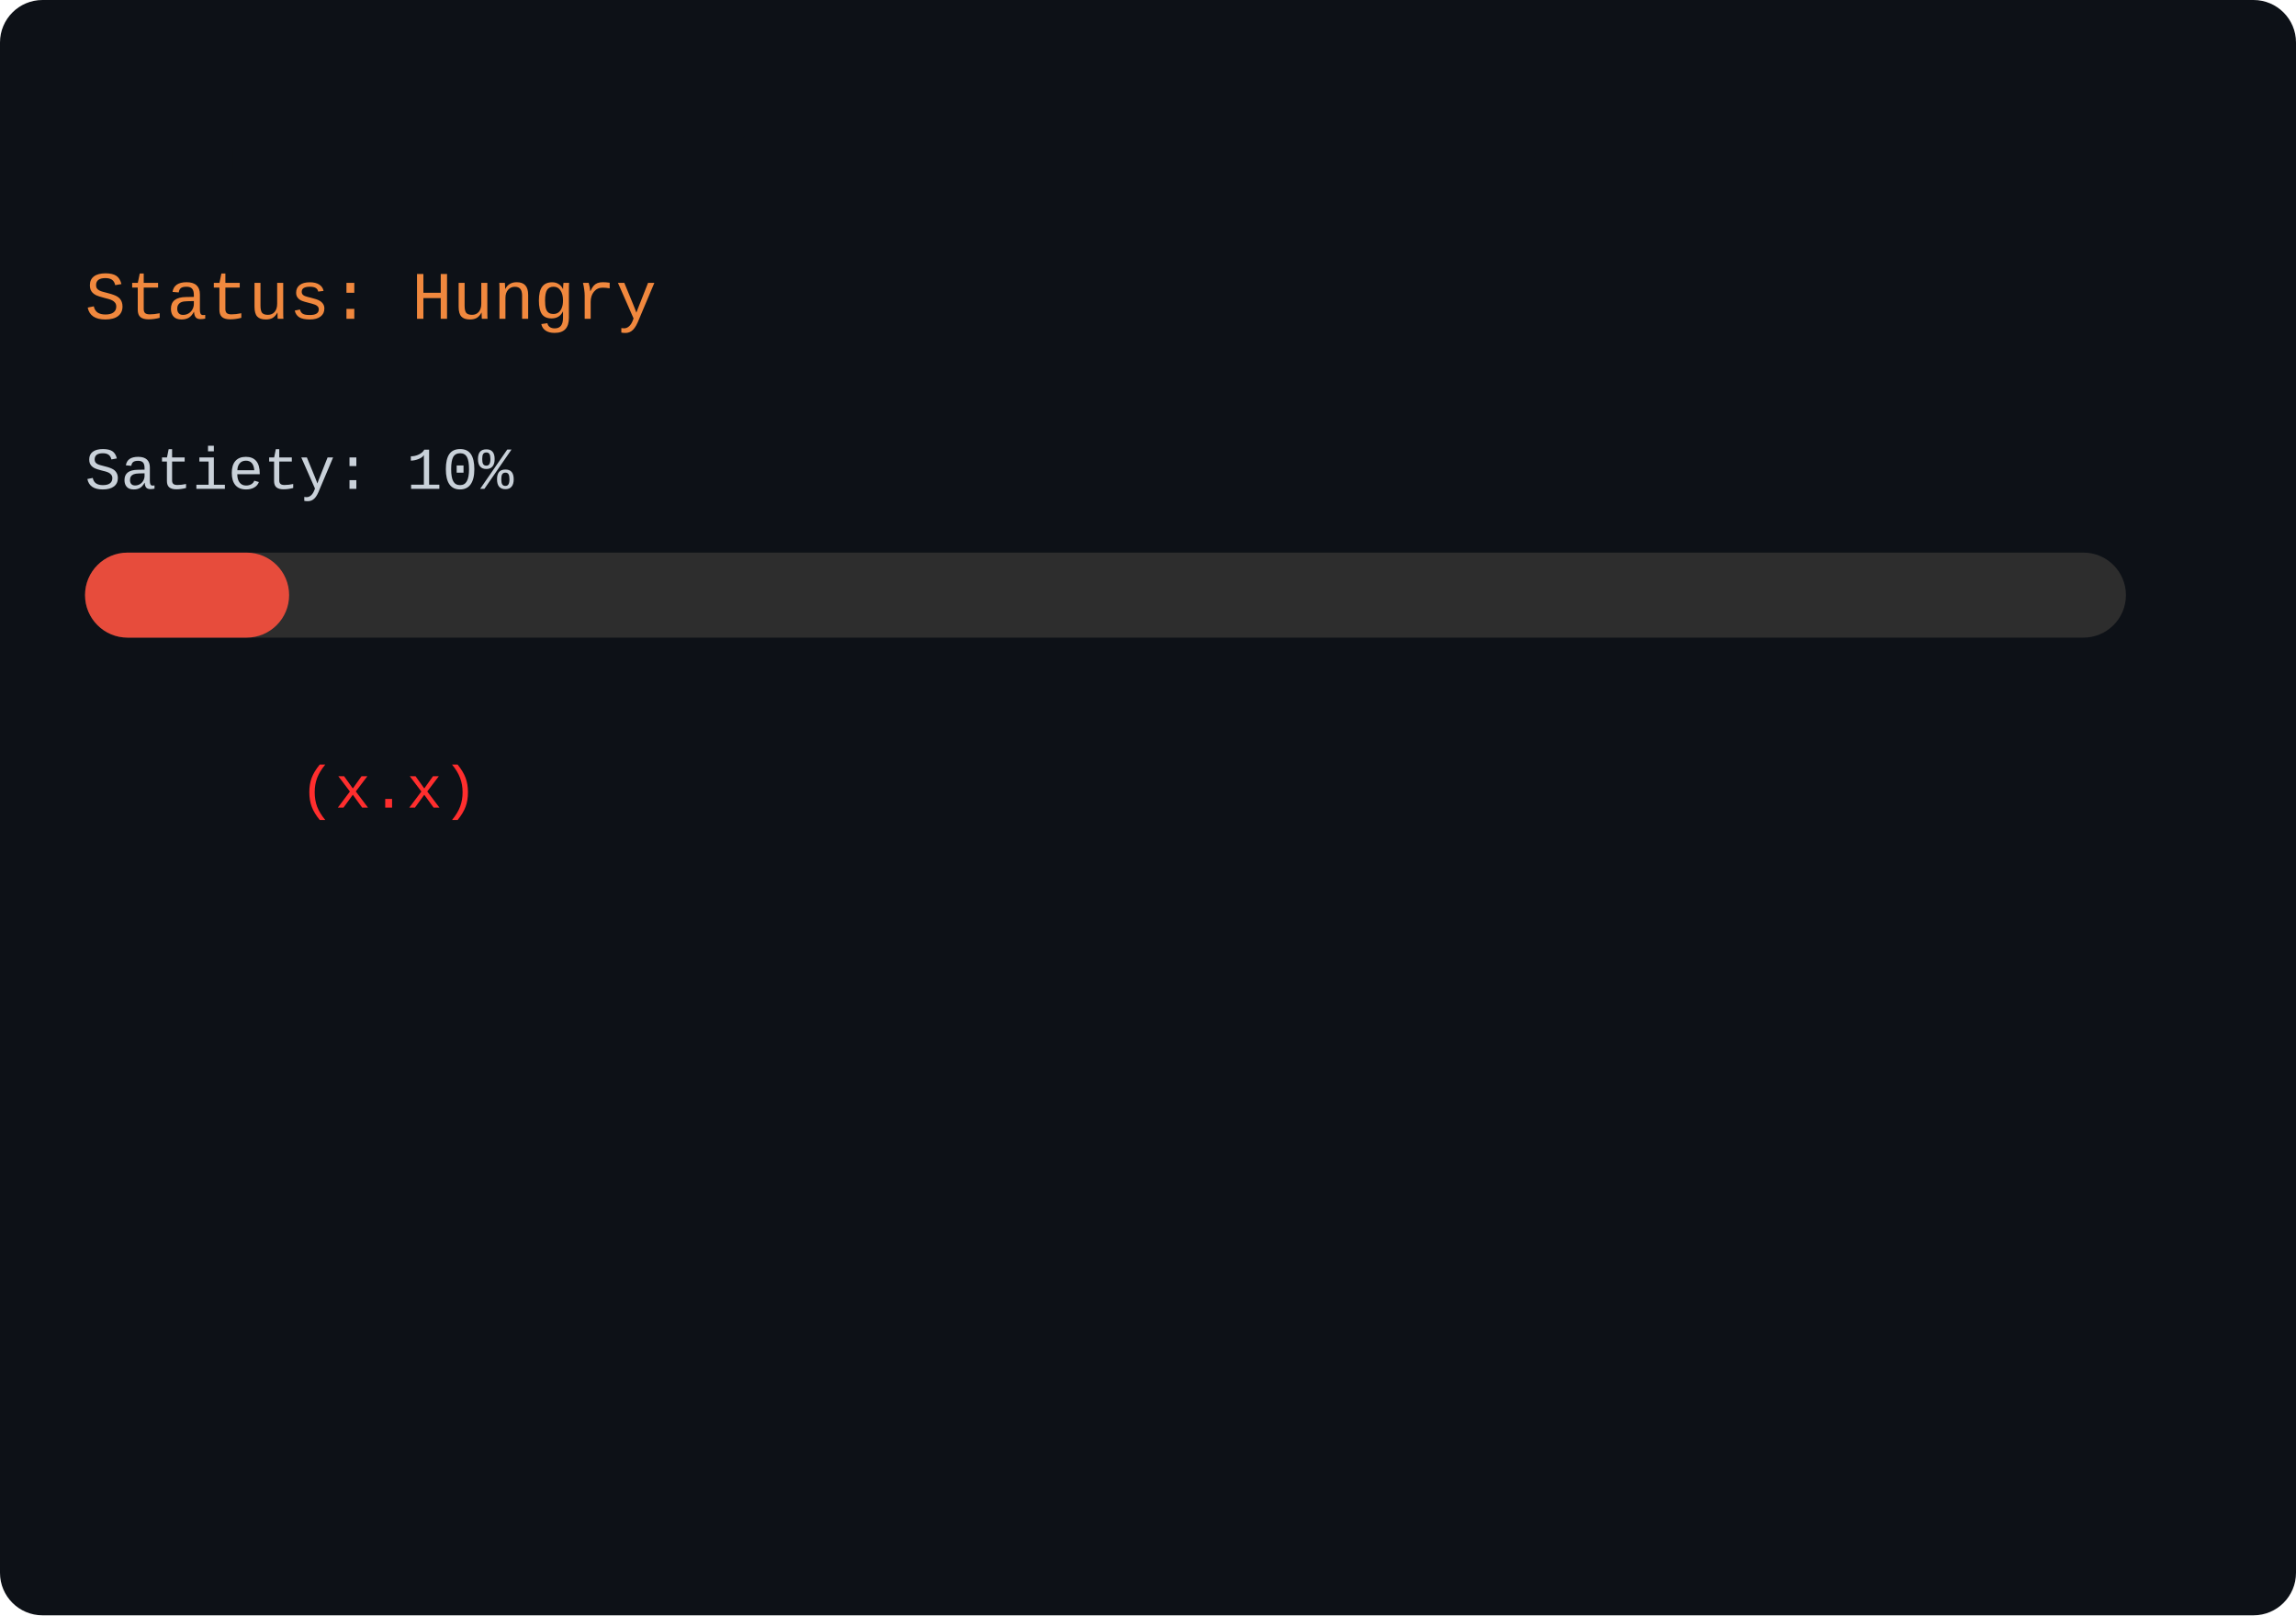
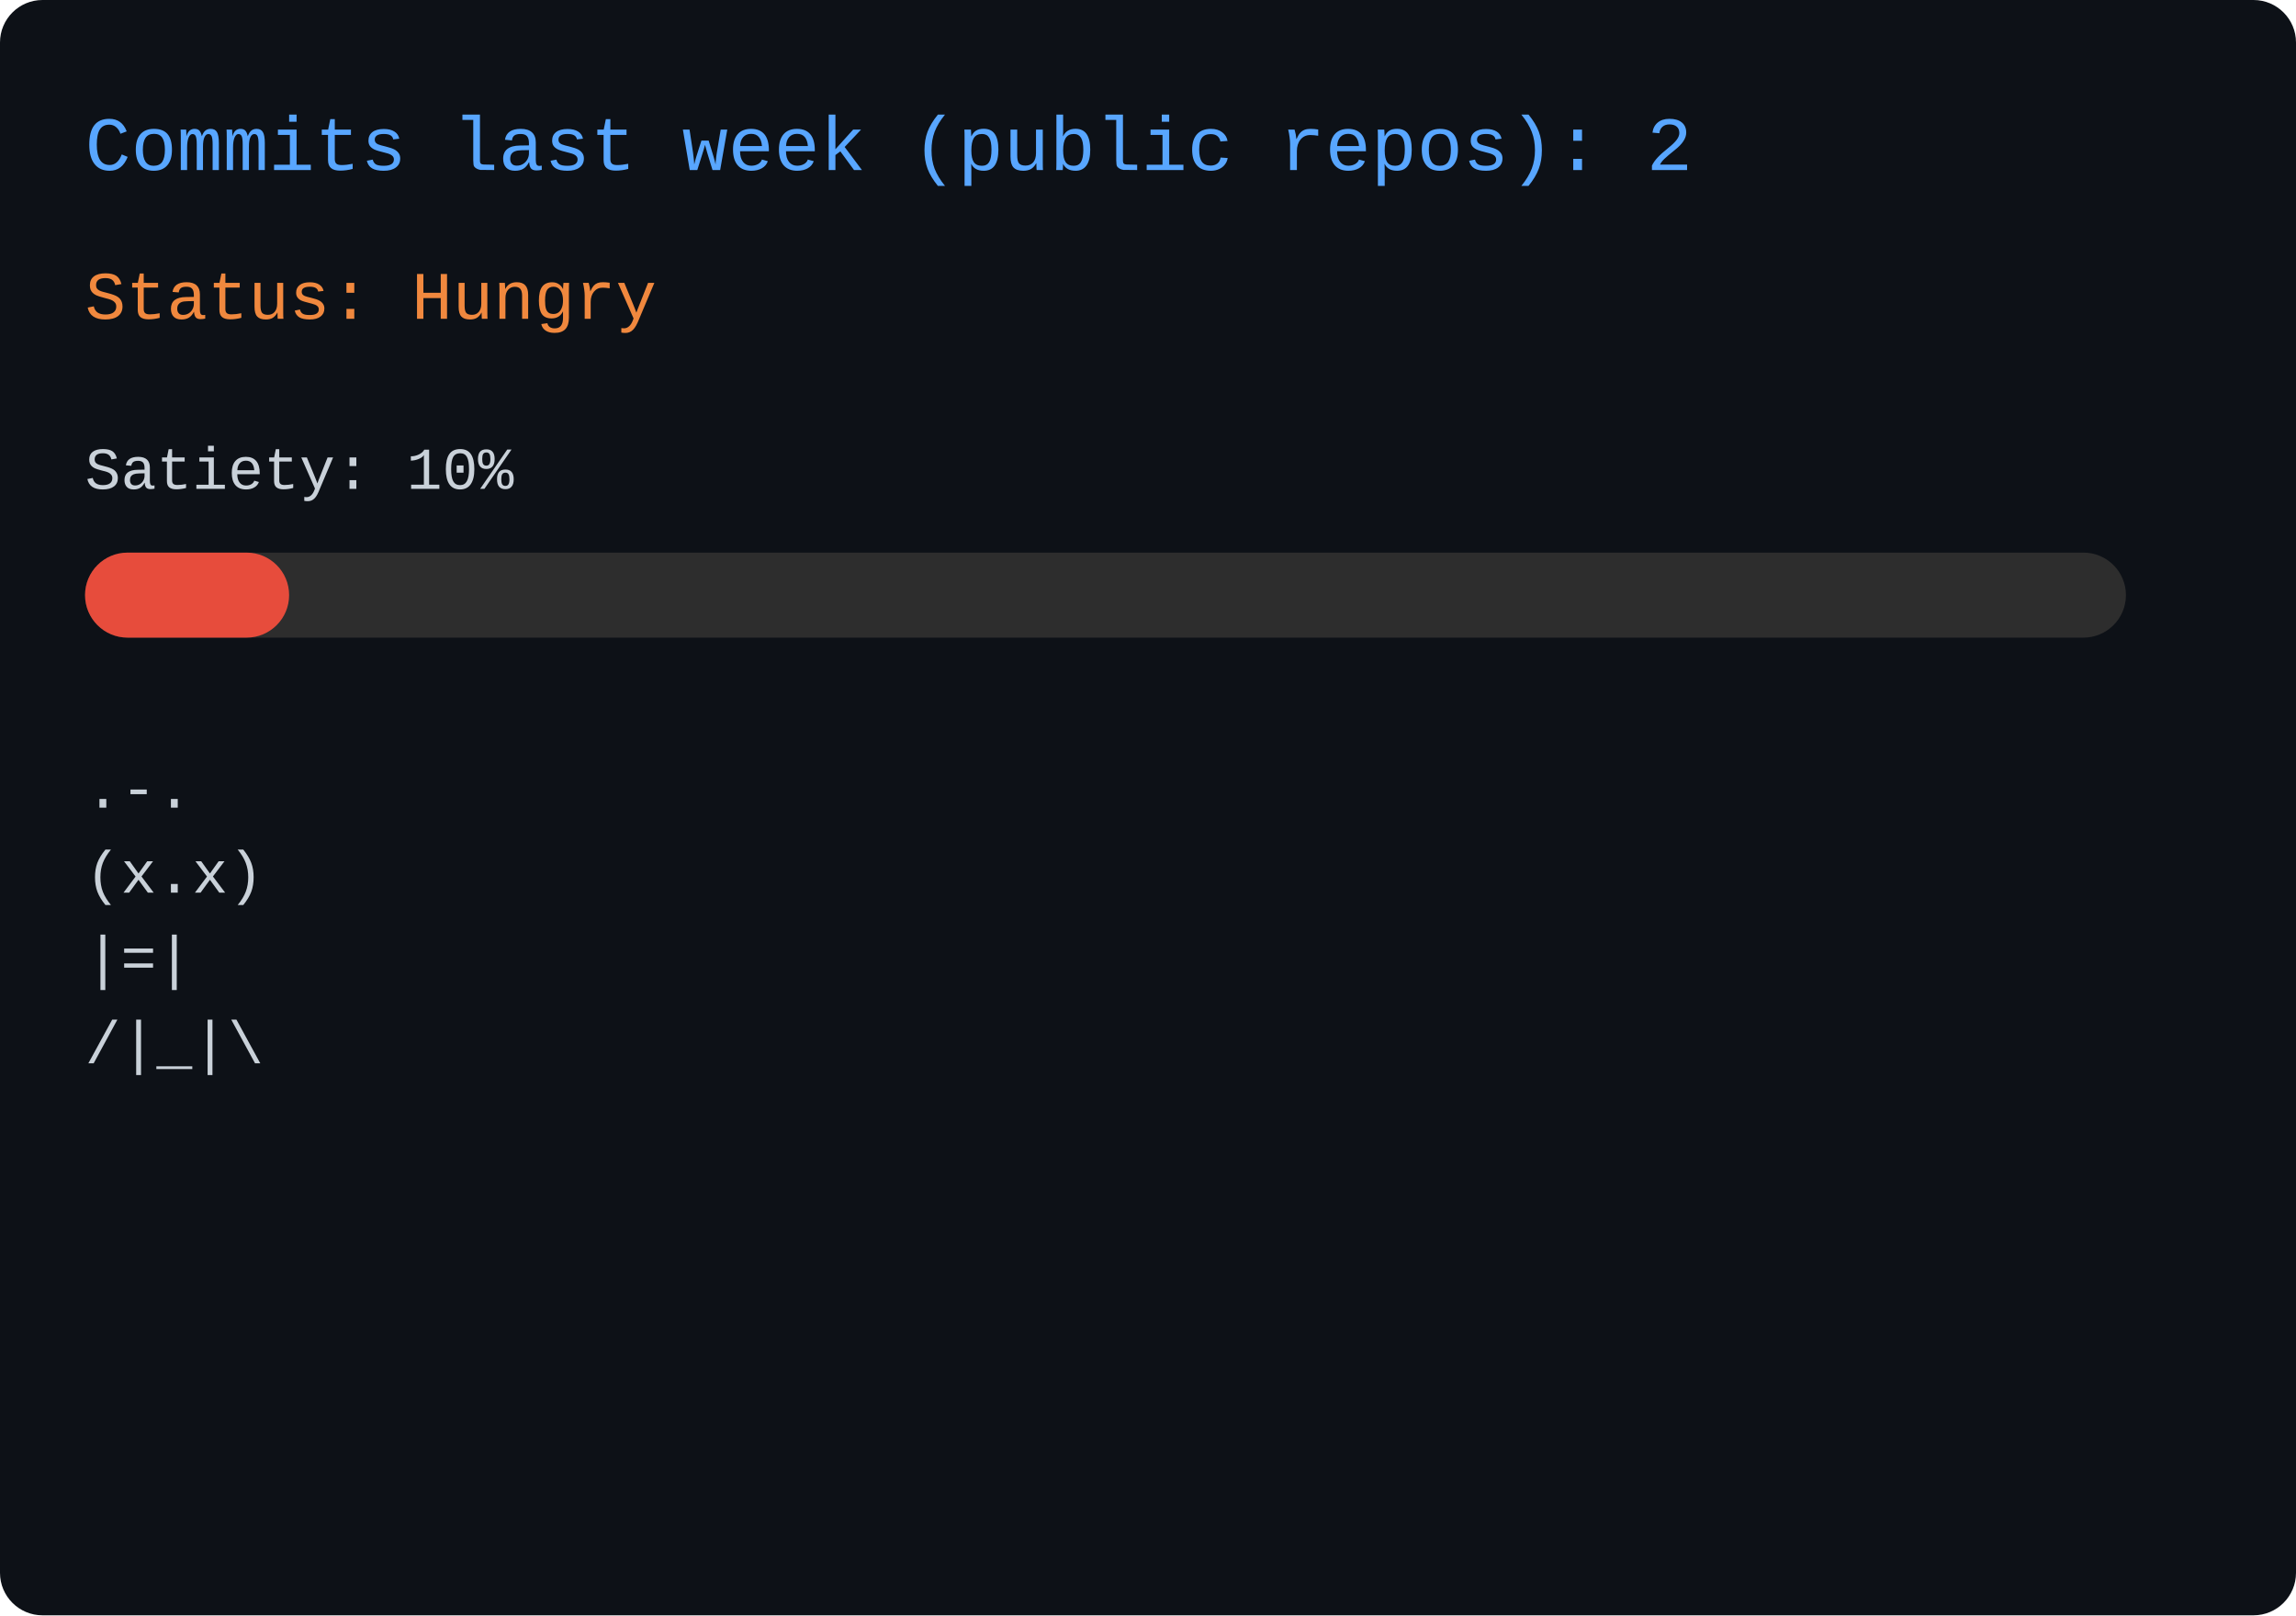
<svg xmlns="http://www.w3.org/2000/svg" width="540" height="380">
  <rect width="100%" height="100%" fill="#0d1117" rx="10" />
-   <text x="20" y="40" font-family="Courier New, monospace" fill="#0d1117" font-size="18">
+   <text x="20" y="40" font-family="Courier New, monospace" fill="#58a6ff" font-size="18">
    Commits last week (public repos): 2
  </text>
  <text x="20" y="75" font-family="Courier New, monospace" fill="#f0883e" font-size="16">
    Status: Hungry
  </text>
  <text x="20" y="115" font-family="Courier New, monospace" fill="#c9d1d9" font-size="14">
    Satiety: 10%
  </text>
  <rect x="20" y="130" width="480" height="20" rx="10" fill="#2d2d2d" />
  <rect x="20" y="130" width="48" height="20" rx="10" fill="#e74c3c" />
-   <text x="20" y="190" font-family="Courier New, monospace" fill="#FF2E2E" font-size="14" xml:space="preserve">
- 
-     (x.x)
-     
-   </text>
+   <text x="20" y="190" font-family="Courier New, monospace" fill="#c9d1d9" font-size="14">     .-.</text>
+   <text x="20" y="210" font-family="Courier New, monospace" fill="#c9d1d9" font-size="14">    (x.x)</text>
+   <text x="20" y="230" font-family="Courier New, monospace" fill="#c9d1d9" font-size="14">     |=|</text>
+   <text x="20" y="250" font-family="Courier New, monospace" fill="#c9d1d9" font-size="14">    /|_|\</text>
+   <text x="20" y="270" font-family="Courier New, monospace" fill="#c9d1d9" font-size="14">    </text>
</svg>
